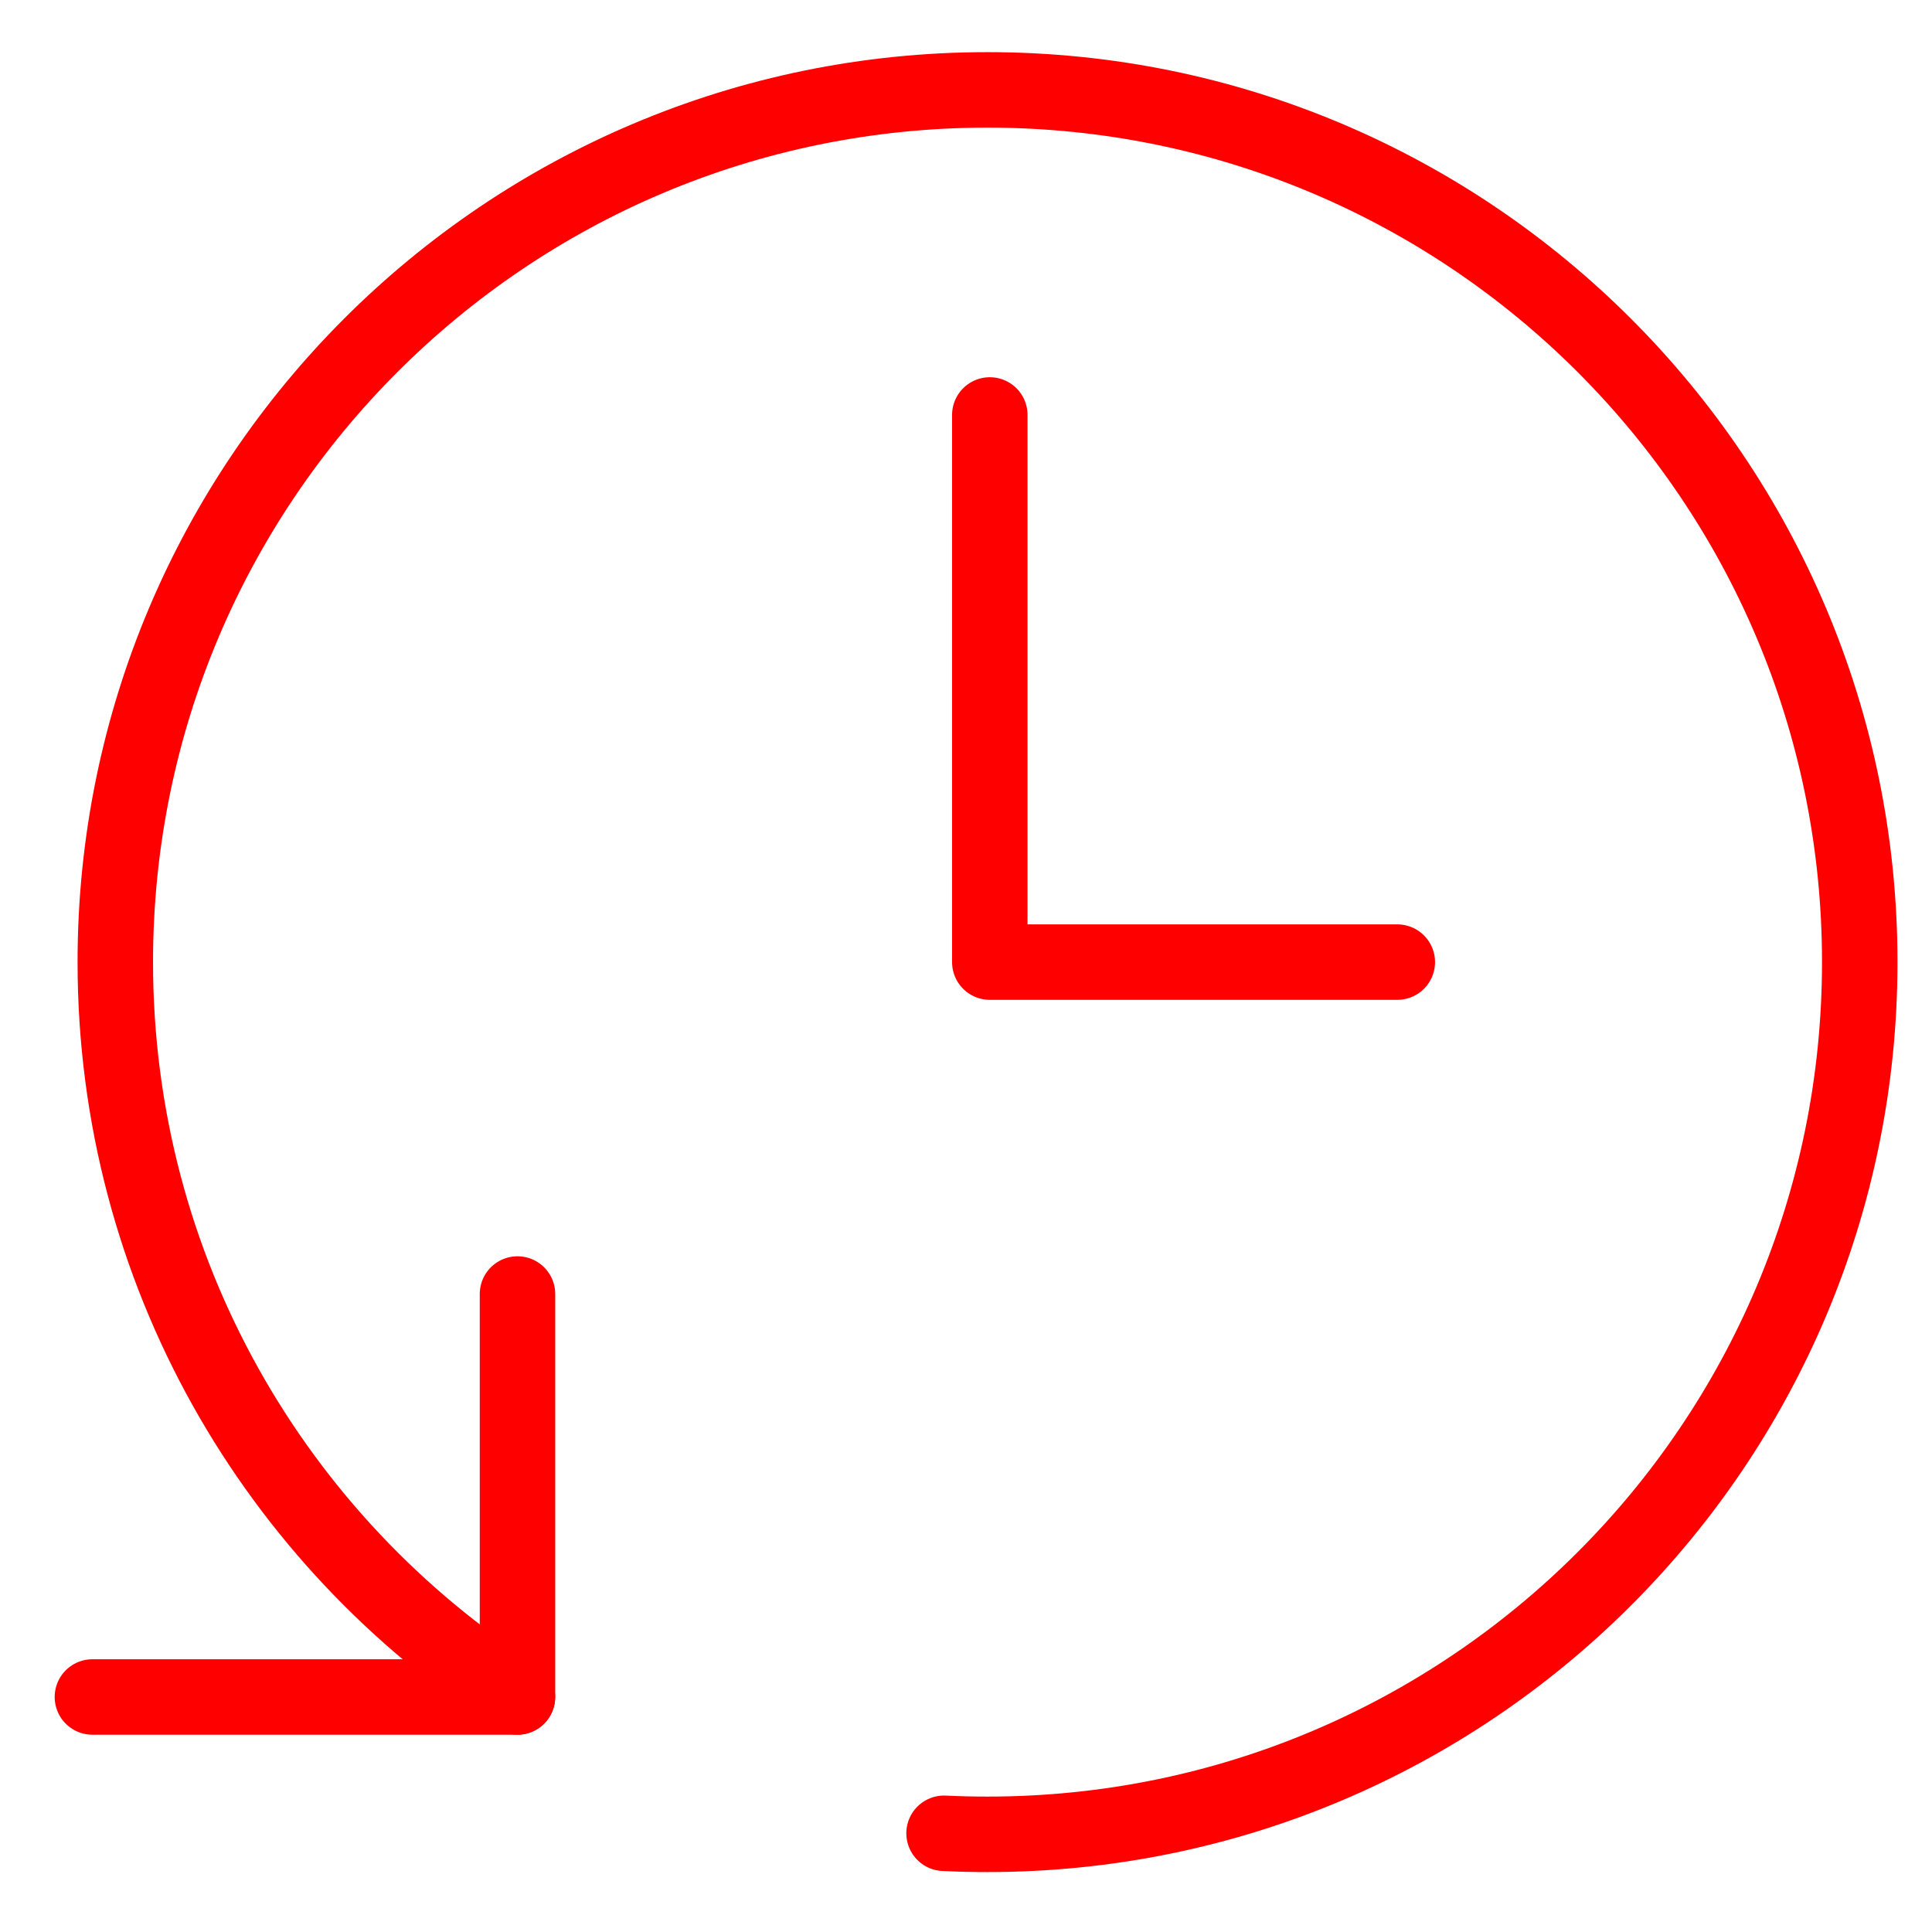
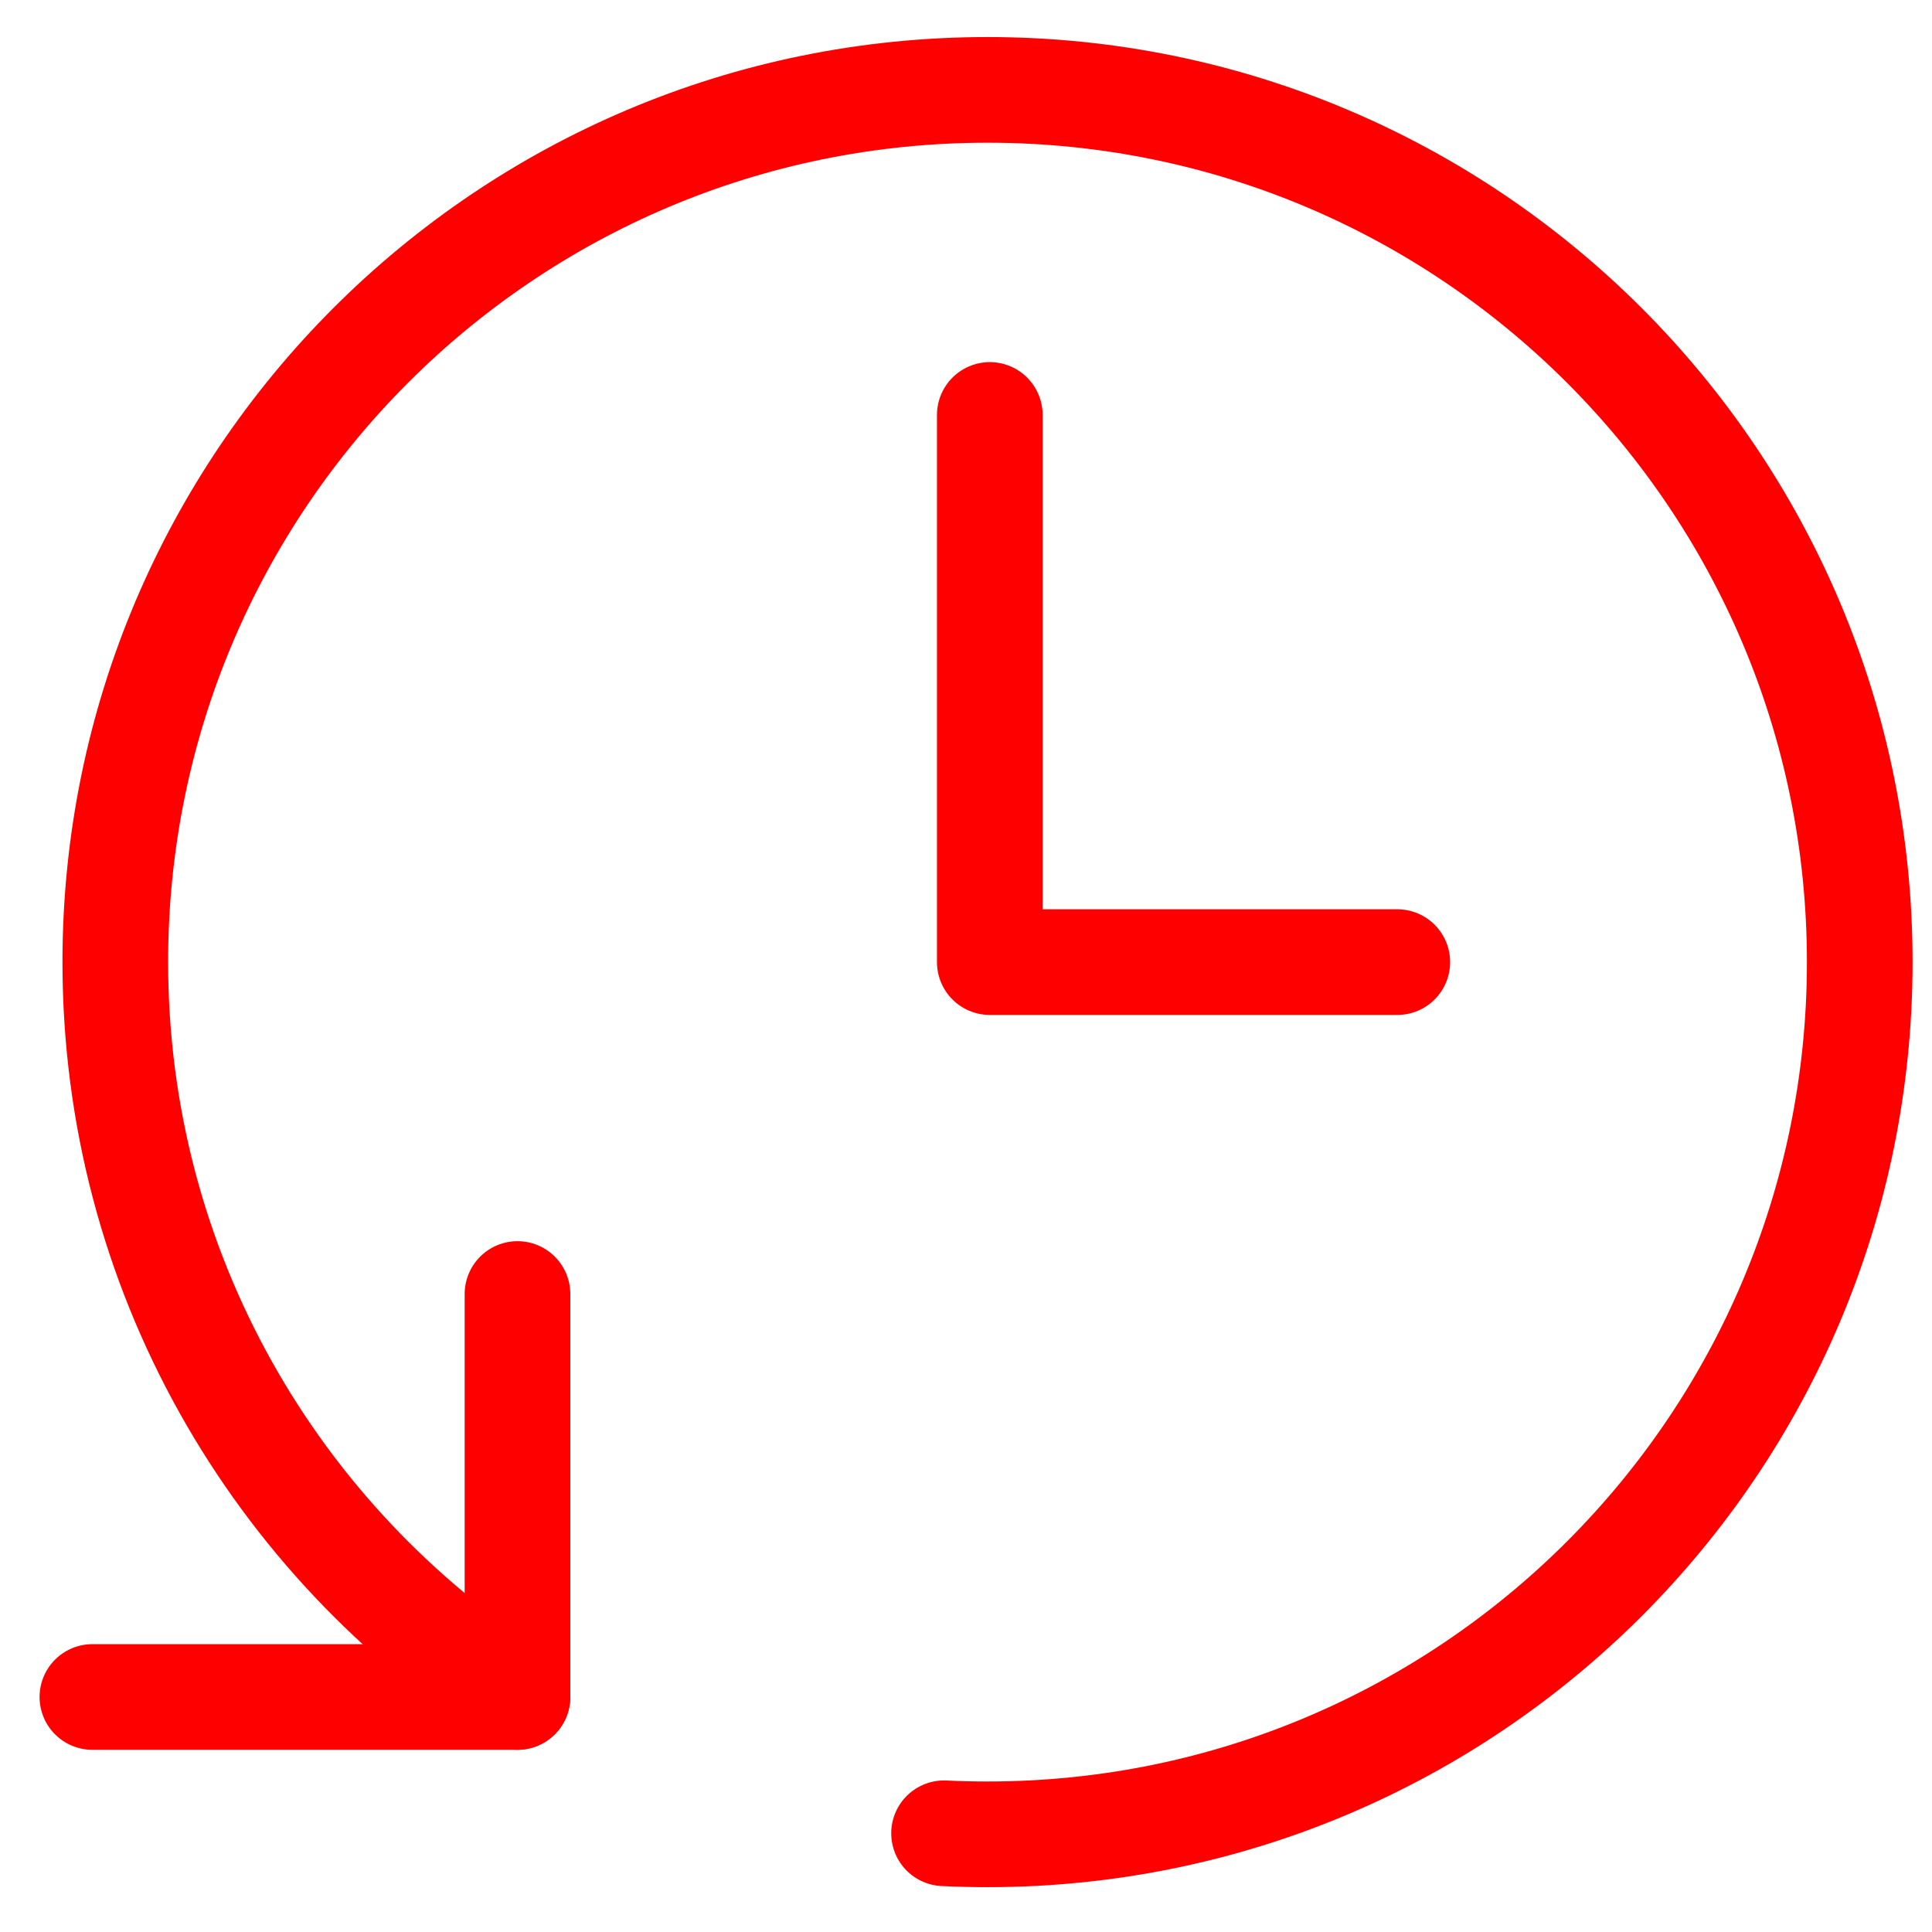
<svg xmlns="http://www.w3.org/2000/svg" version="1.1" id="Calque_1" x="0px" y="0px" width="128px" height="128px" viewBox="0 0 128 128" enable-background="new 0 0 128 128" xml:space="preserve">
  <g id="Calque_1_1_" display="none">
</g>
  <g id="Calque_2">
-     <path fill="none" stroke="#FF0000" stroke-width="5" stroke-linecap="round" stroke-linejoin="round" stroke-miterlimit="10" d="   M34.281,112.427C18.258,102.154,7.639,84.188,7.639,63.742c0-31.915,25.872-57.787,57.787-57.787   c31.915,0,57.787,25.872,57.787,57.787c0,31.916-25.872,57.787-57.787,57.787c-0.966,0-1.926-0.022-2.88-0.069" />
-     <polyline fill="none" stroke="#FF0000" stroke-width="5" stroke-linecap="round" stroke-linejoin="round" stroke-miterlimit="10" points="   6.122,112.43 34.285,112.43 34.285,85.732  " />
-     <polyline fill="none" stroke="#FF0000" stroke-width="5" stroke-linecap="round" stroke-linejoin="round" stroke-miterlimit="10" points="   65.577,27.492 65.577,63.742 92.575,63.742  " />
+     <path fill="none" stroke="#FF0000" stroke-width="7" stroke-linecap="round" stroke-linejoin="round" stroke-miterlimit="10" d="   M34.281,112.427C18.258,102.154,7.639,84.188,7.639,63.742c0-31.915,25.872-57.787,57.787-57.787   c31.915,0,57.787,25.872,57.787,57.787c0,31.916-25.872,57.787-57.787,57.787c-0.966,0-1.926-0.022-2.88-0.069" />
+     <polyline fill="none" stroke="#FF0000" stroke-width="7" stroke-linecap="round" stroke-linejoin="round" stroke-miterlimit="10" points="   6.122,112.43 34.285,112.43 34.285,85.732  " />
+     <polyline fill="none" stroke="#FF0000" stroke-width="7" stroke-linecap="round" stroke-linejoin="round" stroke-miterlimit="10" points="   65.577,27.492 65.577,63.742 92.575,63.742  " />
  </g>
</svg>
